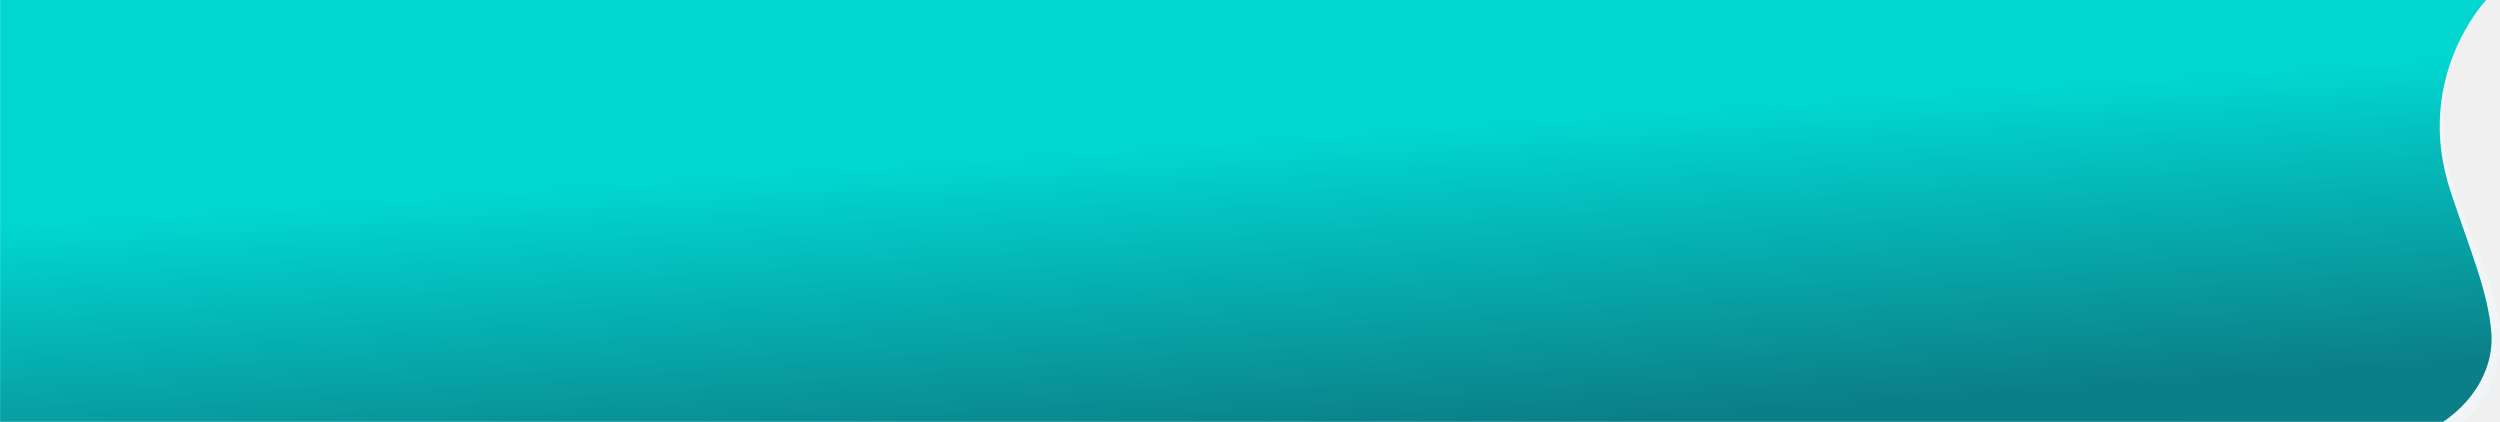
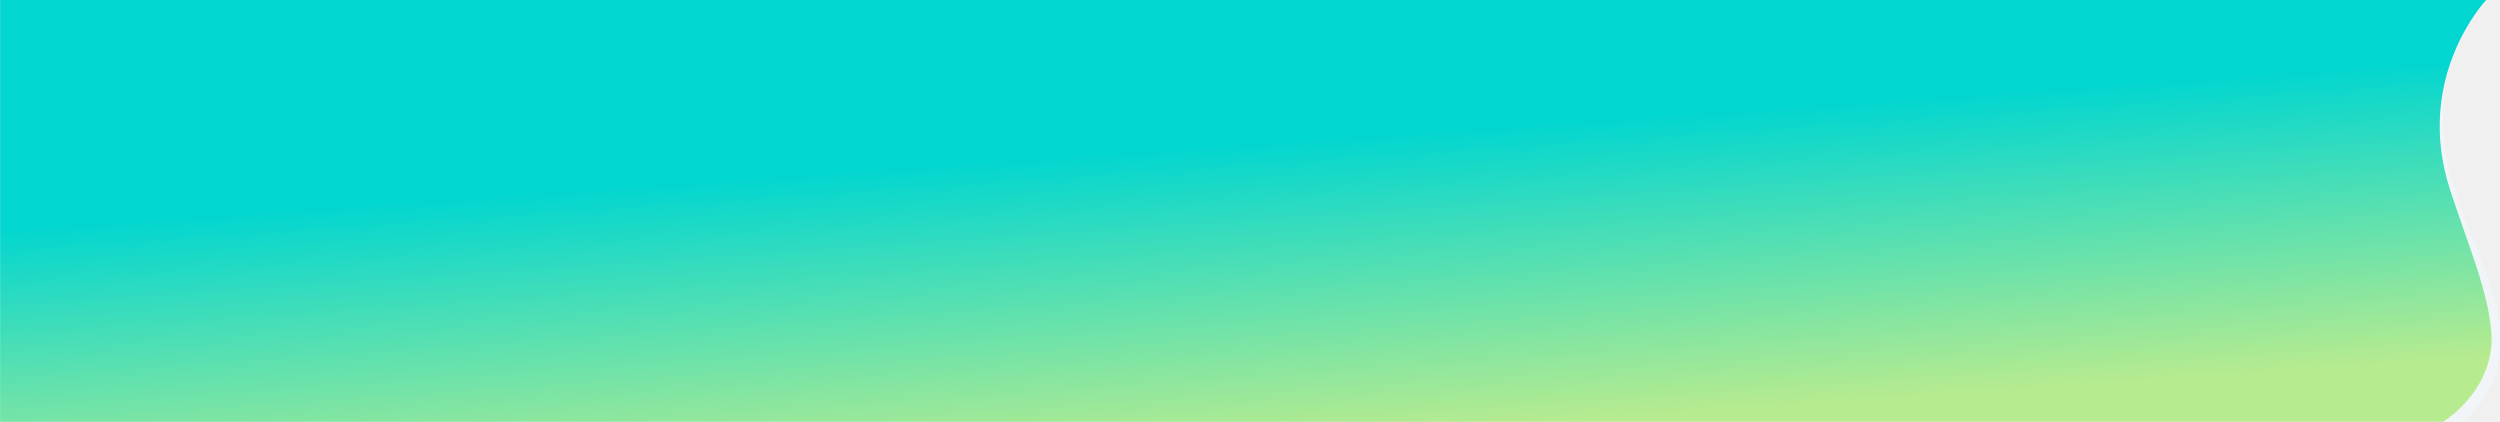
<svg xmlns="http://www.w3.org/2000/svg" width="6395" height="1079" viewBox="0 0 6395 1079">
  <defs>
    <clipPath id="clip-path">
      <rect width="6395" height="1079" transform="translate(-5391)" fill="#fff" />
    </clipPath>
    <linearGradient id="linear-gradient" x1="0.747" y1="0.222" x2="0.973" y2="0.807" gradientUnits="objectBoundingBox">
      <stop offset="0" stop-color="#01d6d0" />
-       <stop offset="1" stop-color="#0b7f88" />
+       <stop offset="1" stop-color="#b7eb8f" />
    </linearGradient>
  </defs>
  <g id="Mask_Group_1" data-name="Mask Group 1" transform="translate(5391)" clip-path="url(#clip-path)">
    <g id="Group_118" data-name="Group 118" transform="translate(-419.333 -1.126)">
      <path id="Path_142" data-name="Path 142" d="M6271.734-6.176s-222.478,187.809-55.349,583.254c44.957,106.375,81.514,205.964,84.521,277,8.164,192.764-156.046,268.564-156.046,268.564l-653.53-26.8L5475.065-21.625Z" transform="translate(-4876.383 0)" fill="#f1f5f8" />
      <path id="Union_6" data-name="Union 6" d="M-2631.1,1081.8v-1.6H-8230.9V.022H-2631.1V0H-1871.4s-187.845,197.448-91.626,488.844c49.167,148.9,96.309,256.289,104.683,362.118,7.979,100.852-57.98,201.711-168.644,254.286-65.858,31.29-144.552,42.382-223.028,42.383C-2441.2,1147.632-2631.1,1081.8-2631.1,1081.8Z" transform="translate(3259.524 0.803)" fill="url(#linear-gradient)" />
    </g>
  </g>
</svg>
